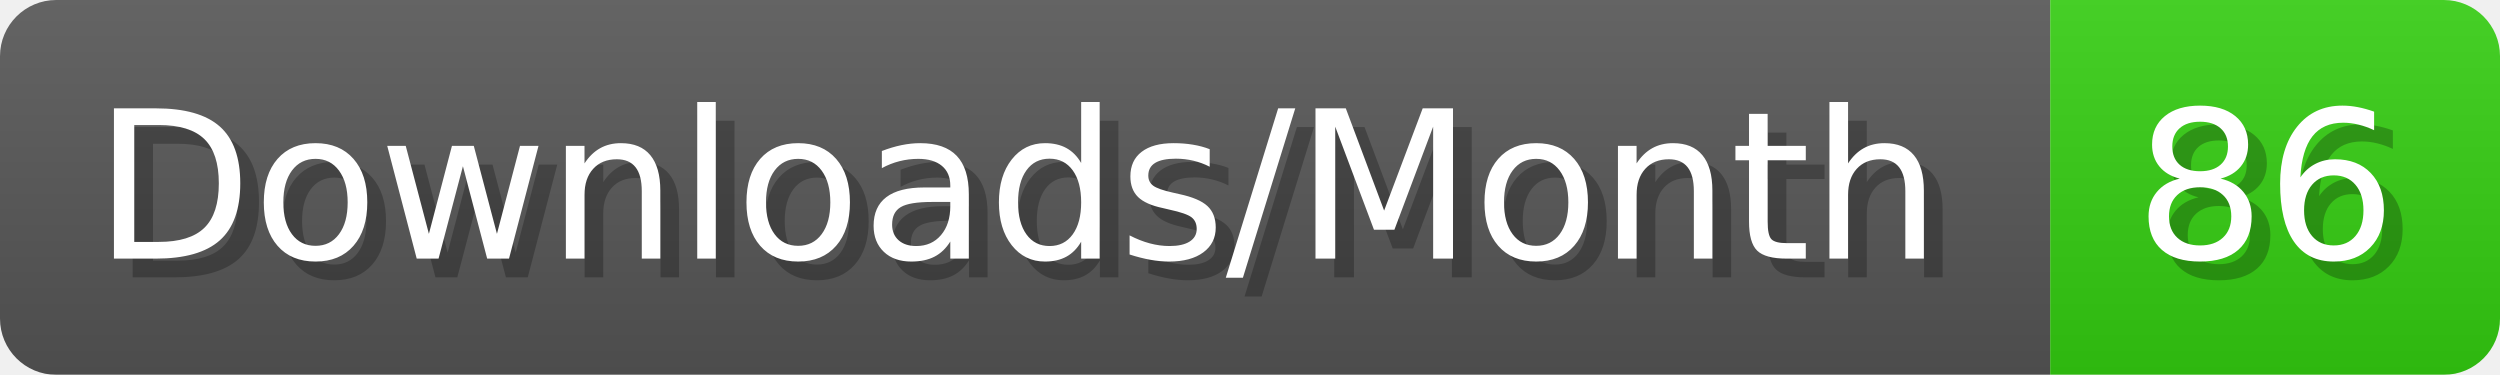
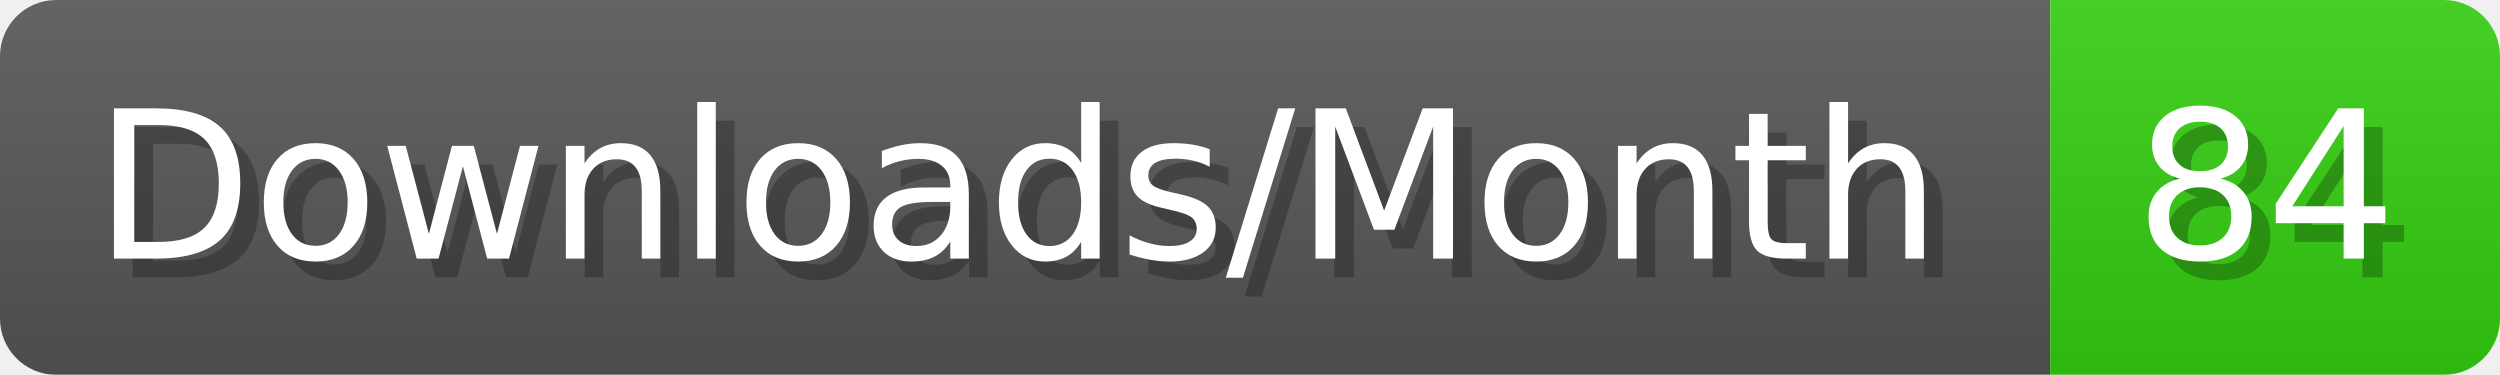
- <svg xmlns="http://www.w3.org/2000/svg" width="133.4" height="20" viewBox="0 0 1334 200" role="img" aria-label="Downloads/Month: 86">
+ <svg xmlns="http://www.w3.org/2000/svg" width="133.4" height="20" viewBox="0 0 1334 200" role="img" aria-label="Downloads/Month: 84">
  <linearGradient id="YlXUI" x2="0" y2="100%">
    <stop offset="0" stop-opacity=".1" stop-color="#EEE" />
    <stop offset="1" stop-opacity=".1" />
  </linearGradient>
  <mask id="JHhop">
    <rect width="1334" height="200" rx="30" fill="#FFF" />
  </mask>
  <g mask="url(#JHhop)">
    <rect width="1094" height="200" fill="#555" />
    <rect width="240" height="200" fill="#3C1" x="1094" />
    <rect width="1334" height="200" fill="url(#YlXUI)" />
  </g>
  <g aria-hidden="true" fill="#fff" text-anchor="start" font-family="Verdana,DejaVu Sans,sans-serif" font-size="110">
    <text x="60" y="148" textLength="994" fill="#000" opacity="0.25">Downloads/Month</text>
    <text x="50" y="138" textLength="994">Downloads/Month</text>
-     <text x="1149" y="148" textLength="140" fill="#000" opacity="0.25">86</text>
-     <text x="1139" y="138" textLength="140">86</text>
+     <text x="1149" y="148" textLength="140" fill="#000" opacity="0.25">84</text>
+     <text x="1139" y="138" textLength="140">84</text>
  </g>
</svg>
